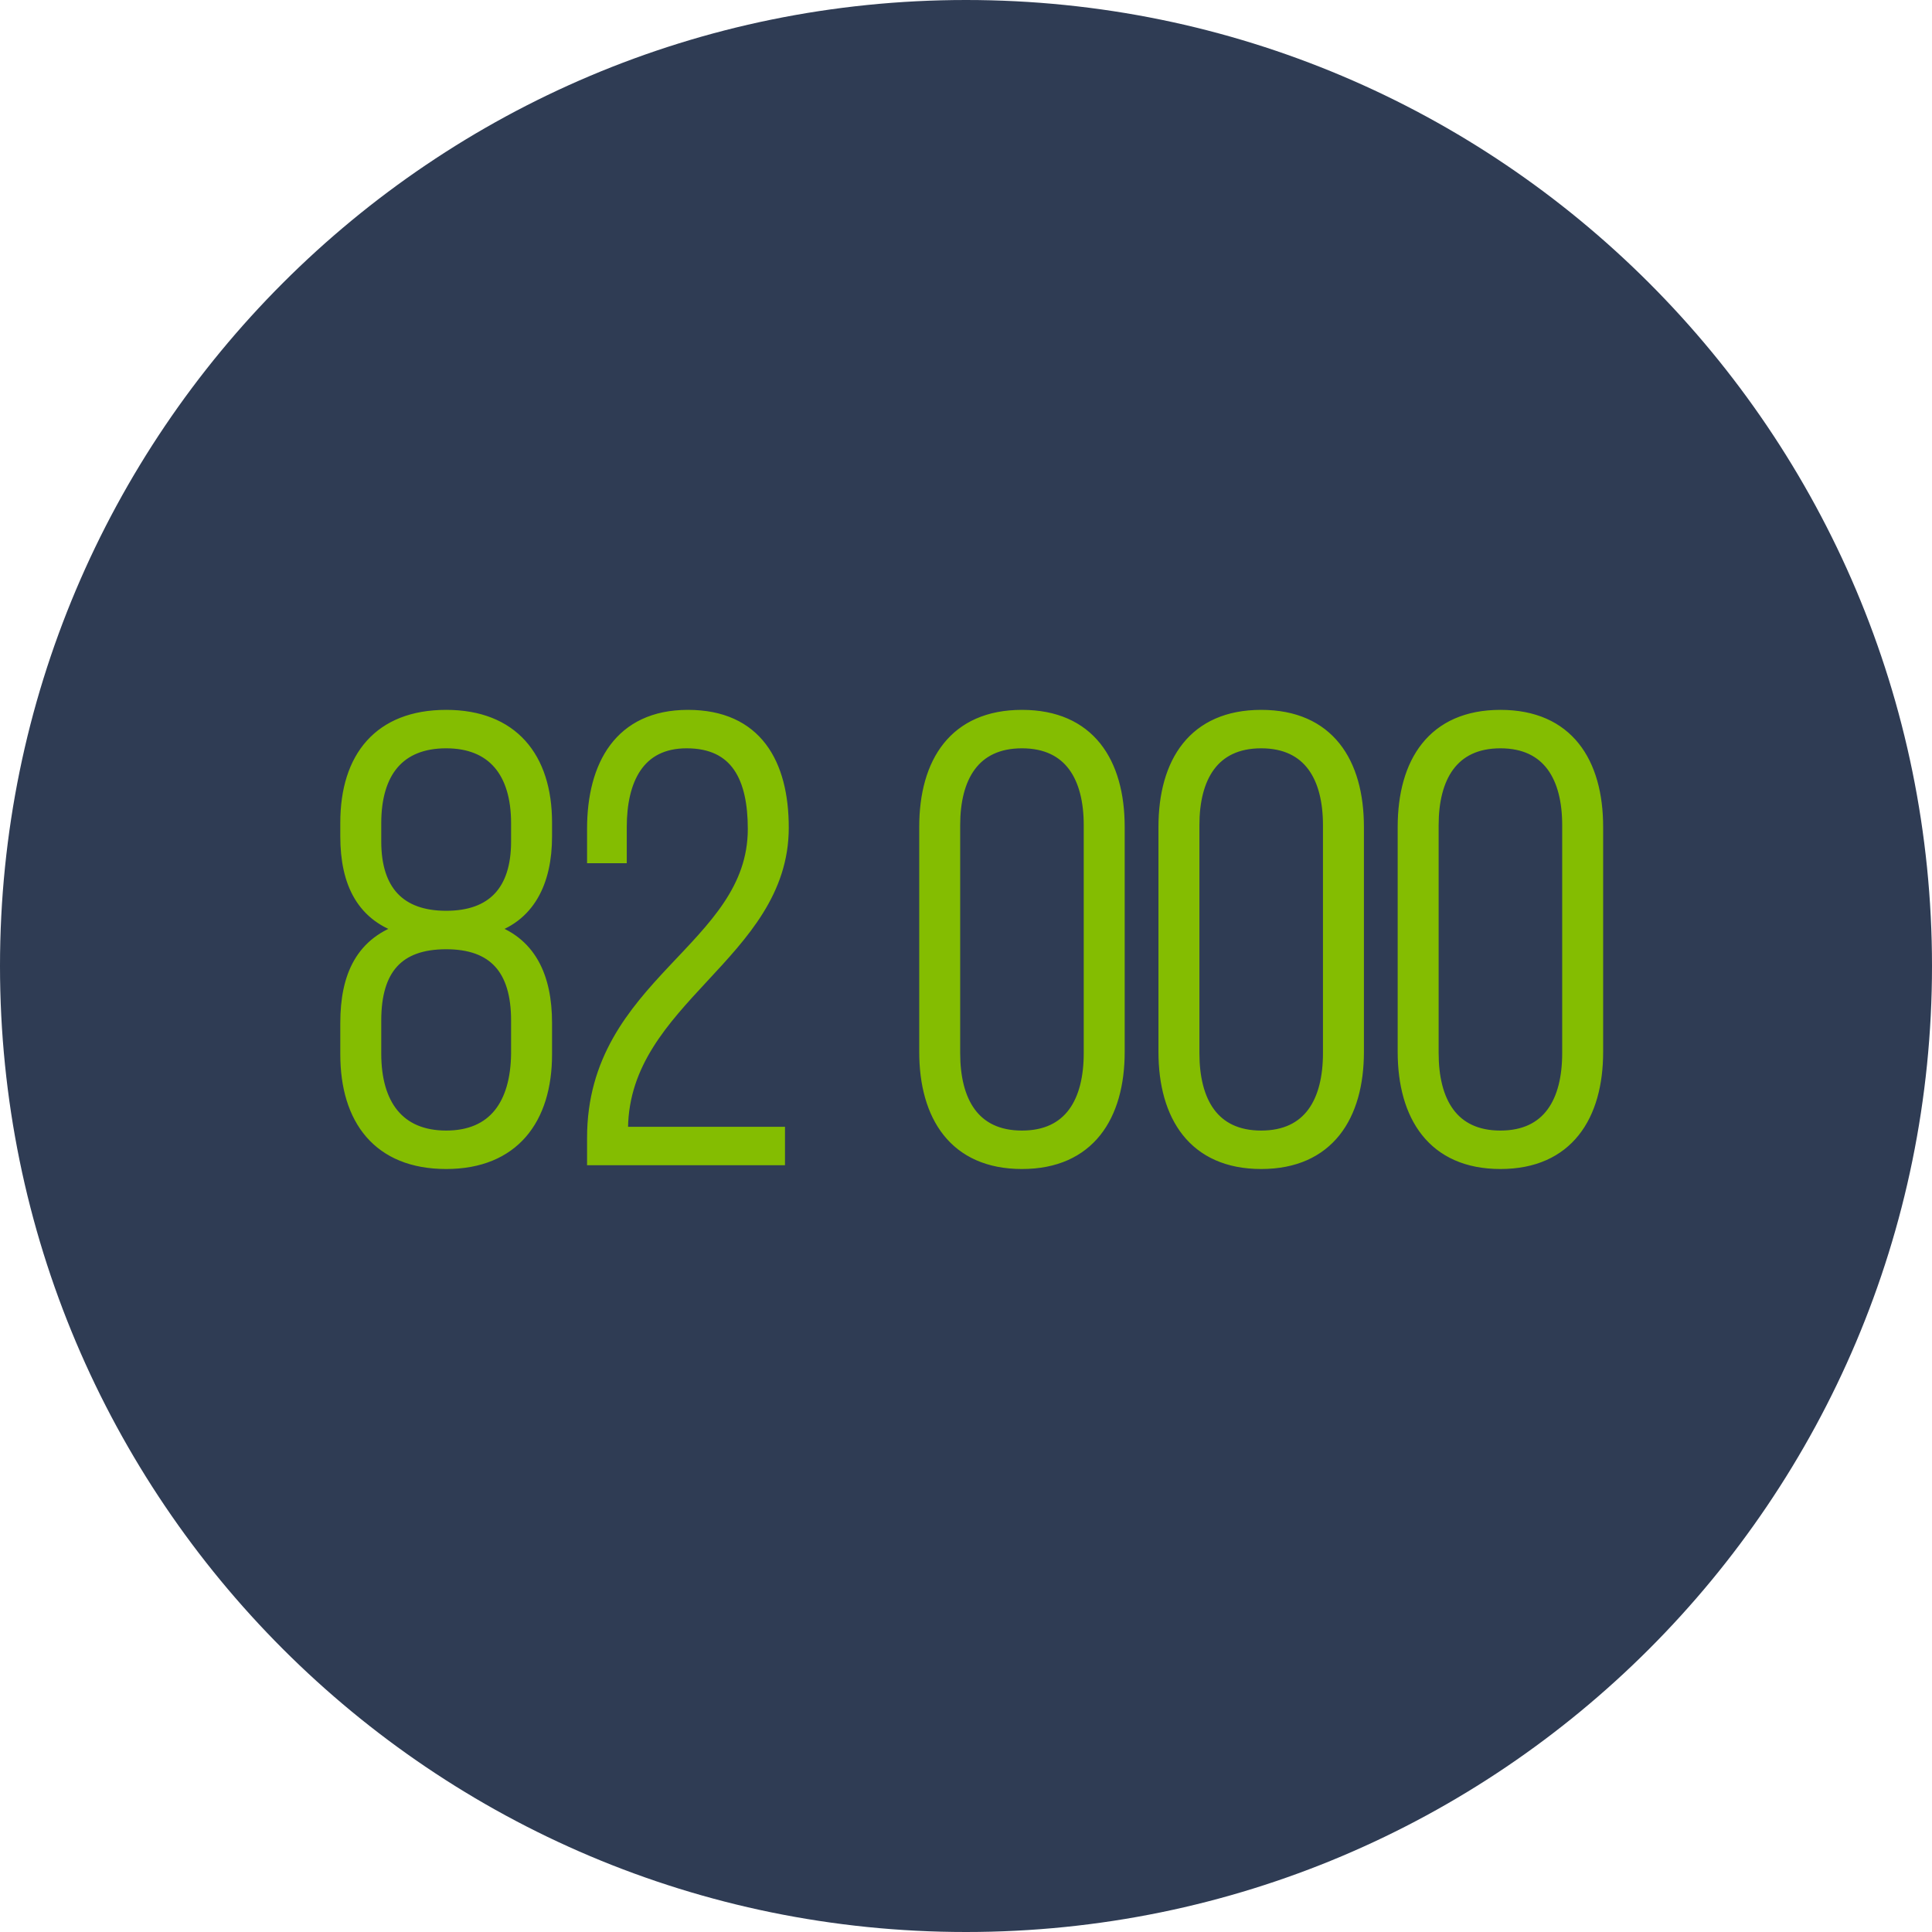
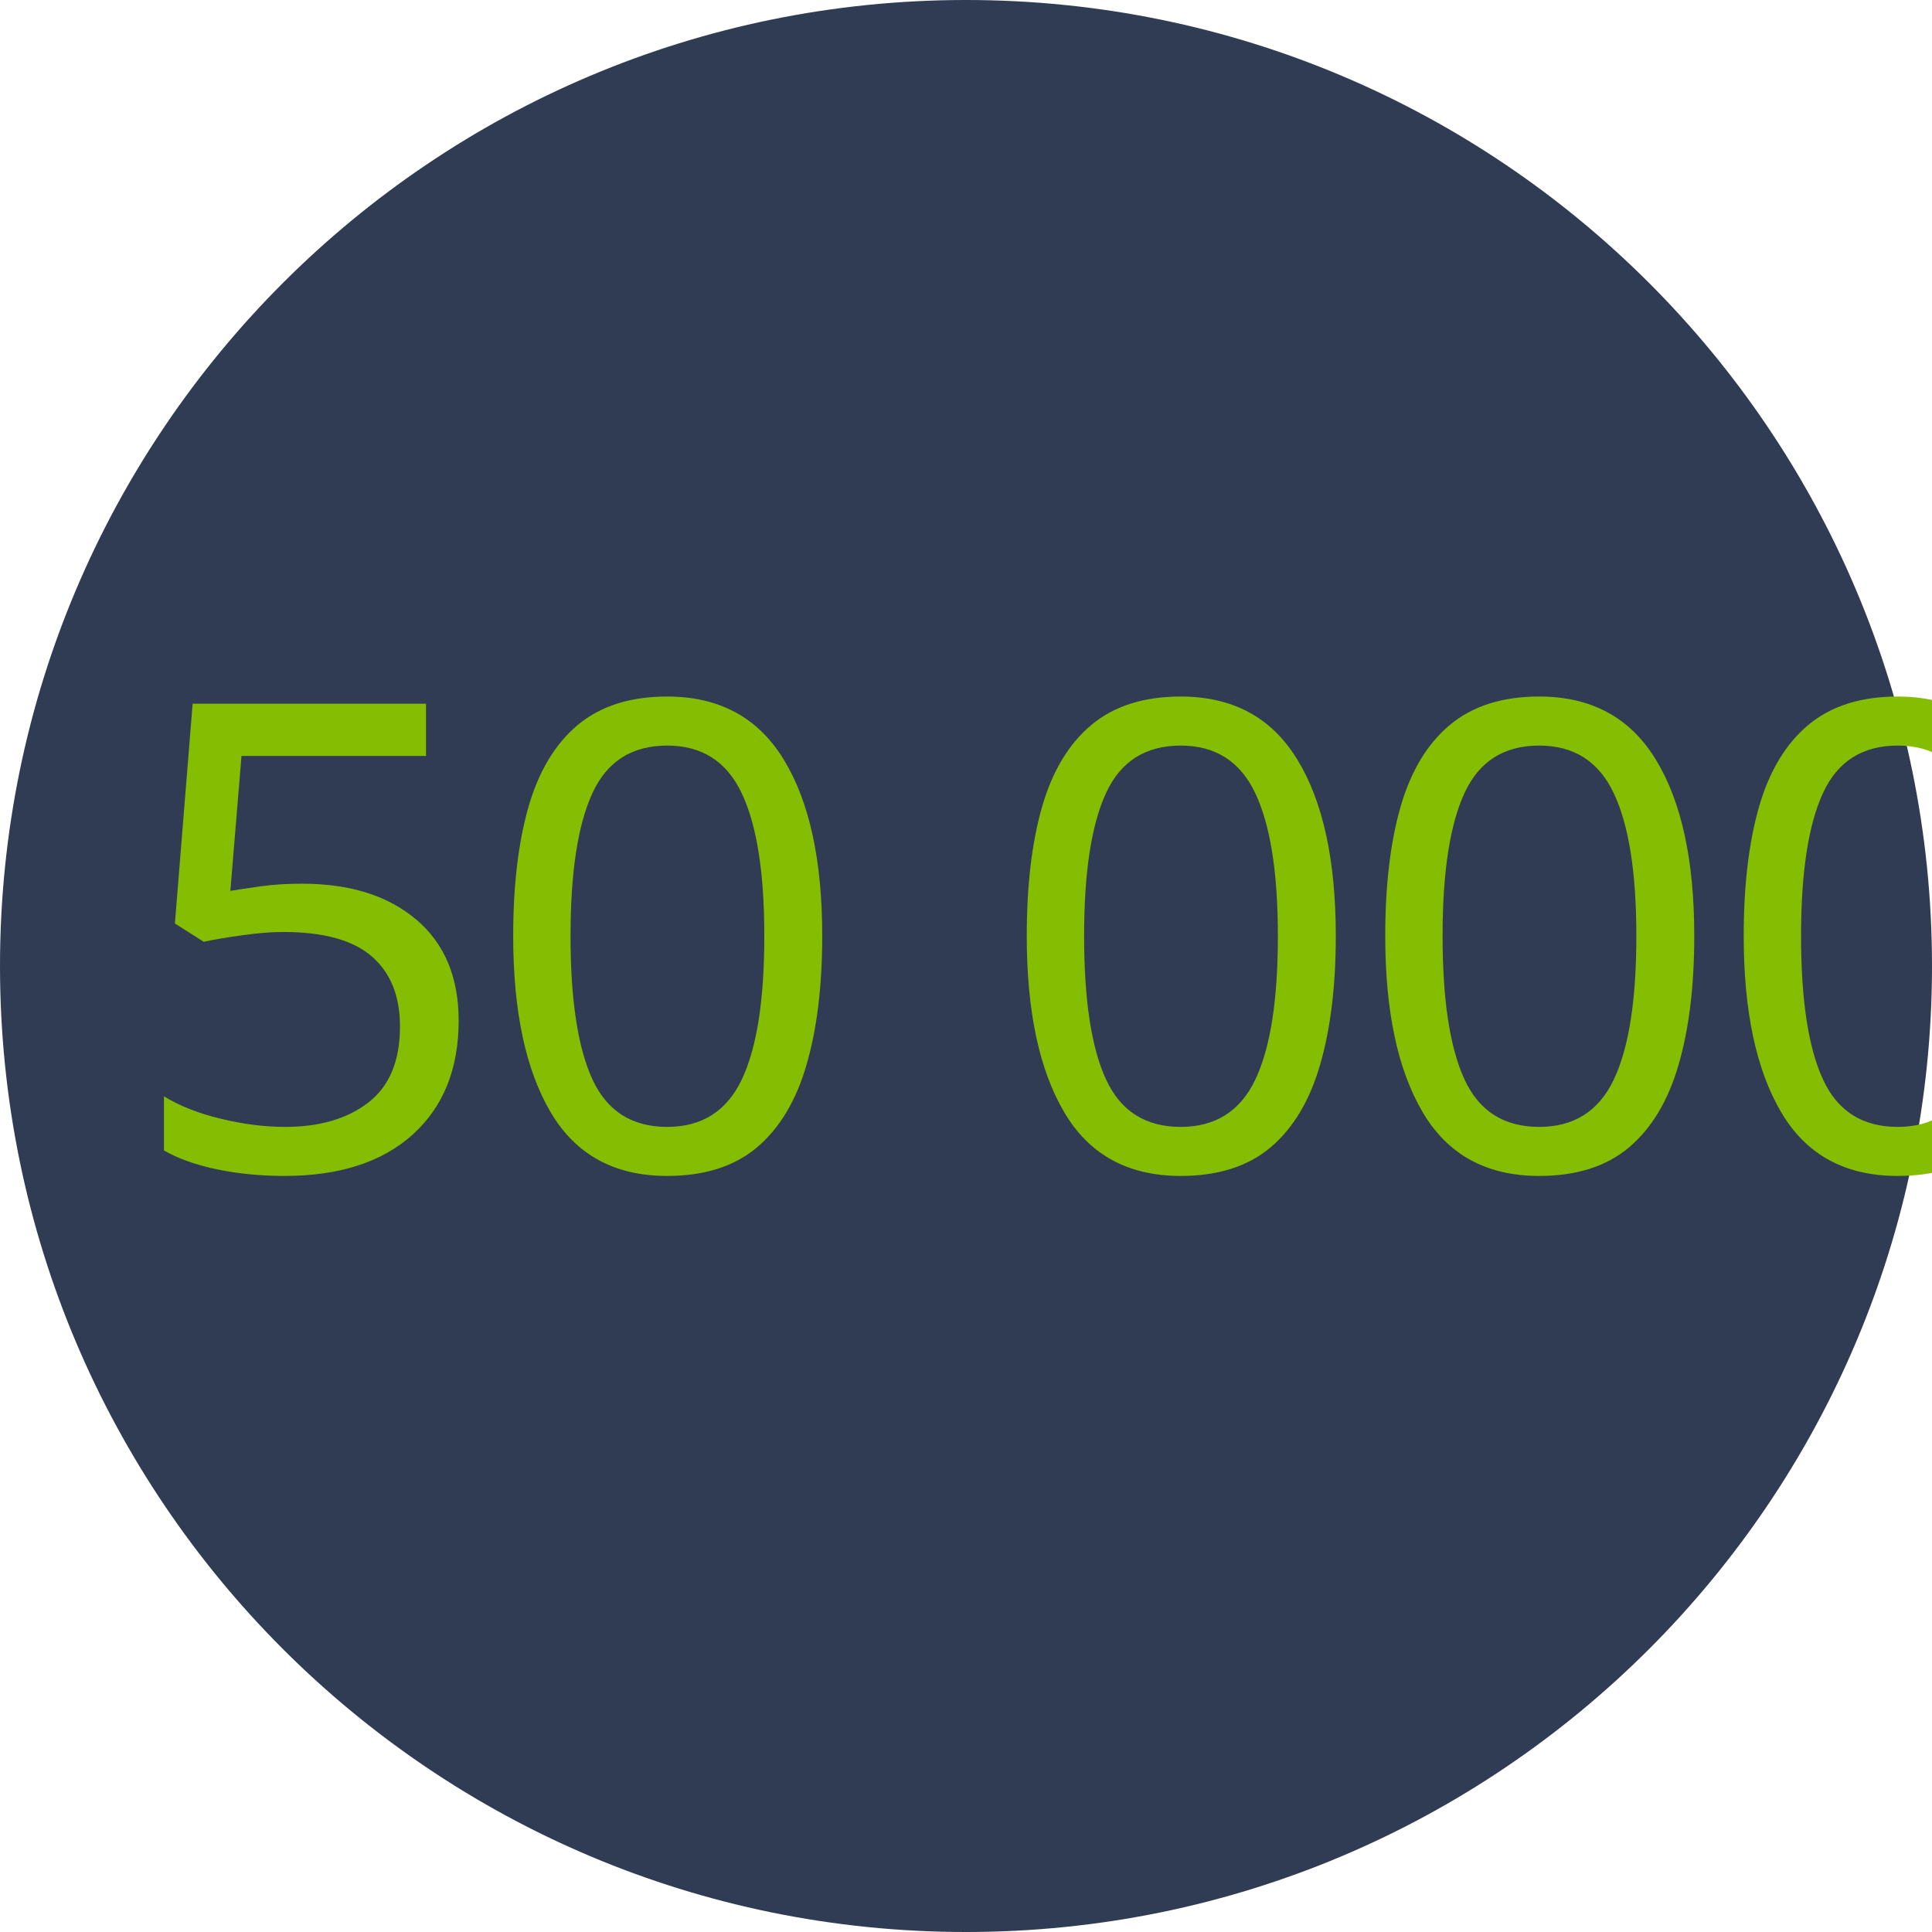
- <svg xmlns="http://www.w3.org/2000/svg" width="160" height="160" viewBox="0 0 160 160">
-   <g fill="none">
-     <circle cx="80" cy="80" r="80" fill="#2F3C54" />
-     <path fill="#84BD01" stroke="#84BD01" d="M36.95 96.312c5.564 0 8.268-3.64 8.268-8.996v-2.6c0-3.796-1.3-6.76-4.836-7.8 3.432-.936 4.836-3.9 4.836-7.644v-1.144c0-5.408-2.808-8.84-8.268-8.84-5.512 0-8.268 3.432-8.268 8.84v1.144c0 3.848 1.352 6.656 4.888 7.644-3.64 1.092-4.888 3.952-4.888 7.8v2.6c0 5.356 2.652 8.996 8.268 8.996zm0-20.384c-3.848 0-5.876-2.132-5.876-6.24V68.18c0-4.264 1.976-6.708 5.876-6.708 3.848 0 5.876 2.444 5.876 6.708v1.508c0 4.108-2.028 6.24-5.876 6.24zm0 18.2c-3.952 0-5.876-2.652-5.876-6.864v-2.756c0-4.264 1.872-6.396 5.876-6.396 3.952 0 5.876 2.132 5.876 6.396v2.756c-.052 4.212-1.924 6.864-5.876 6.864zM64.51 96v-2.184h-13V93.4c.156-10.712 13.312-14.352 13.312-24.856 0-5.304-2.184-9.256-7.852-9.256-5.616 0-7.852 4.108-7.852 9.36v2.34h2.288v-2.496c0-3.9 1.456-7.02 5.46-7.02 4.16 0 5.564 2.964 5.564 7.176 0 9.984-13.312 12.74-13.312 25.584V96H64.51zm20.124.312c5.564 0 8.008-3.9 8.008-9.204V68.492c0-5.356-2.444-9.204-8.008-9.204-5.564 0-8.008 3.848-8.008 9.204v18.616c0 5.304 2.444 9.204 8.008 9.204zm0-2.184c-4.004 0-5.616-2.912-5.616-6.916V68.336c0-3.952 1.612-6.864 5.616-6.864s5.616 2.912 5.616 6.864v18.876c0 4.004-1.612 6.916-5.616 6.916zm19.812 2.184c5.564 0 8.008-3.9 8.008-9.204V68.492c0-5.356-2.444-9.204-8.008-9.204-5.564 0-8.008 3.848-8.008 9.204v18.616c0 5.304 2.444 9.204 8.008 9.204zm0-2.184c-4.004 0-5.616-2.912-5.616-6.916V68.336c0-3.952 1.612-6.864 5.616-6.864s5.616 2.912 5.616 6.864v18.876c0 4.004-1.612 6.916-5.616 6.916zm19.812 2.184c5.564 0 8.008-3.9 8.008-9.204V68.492c0-5.356-2.444-9.204-8.008-9.204-5.564 0-8.008 3.848-8.008 9.204v18.616c0 5.304 2.444 9.204 8.008 9.204zm0-2.184c-4.004 0-5.616-2.912-5.616-6.916V68.336c0-3.952 1.612-6.864 5.616-6.864s5.616 2.912 5.616 6.864v18.876c0 4.004-1.612 6.916-5.616 6.916z" />
-   </g>
+ <svg xmlns="http://www.w3.org/2000/svg" viewBox="0 0 160 160" width="160" height="160">
+   <circle cx="80" cy="80" r="80" fill="#2F3C54" />
+   <text style="white-space:pre;fill:#333;font-family:Arial,sans-serif;font-size:3.9px" x="113.362" y="65.899"> </text>
+   <text style="fill:#84bd01;font-family:Bebas Neue;font-size:54px;font-weight:500;letter-spacing:-1.2px;text-anchor:middle;white-space:pre" x="76.571" y="96.838">150 000</text>
</svg>
